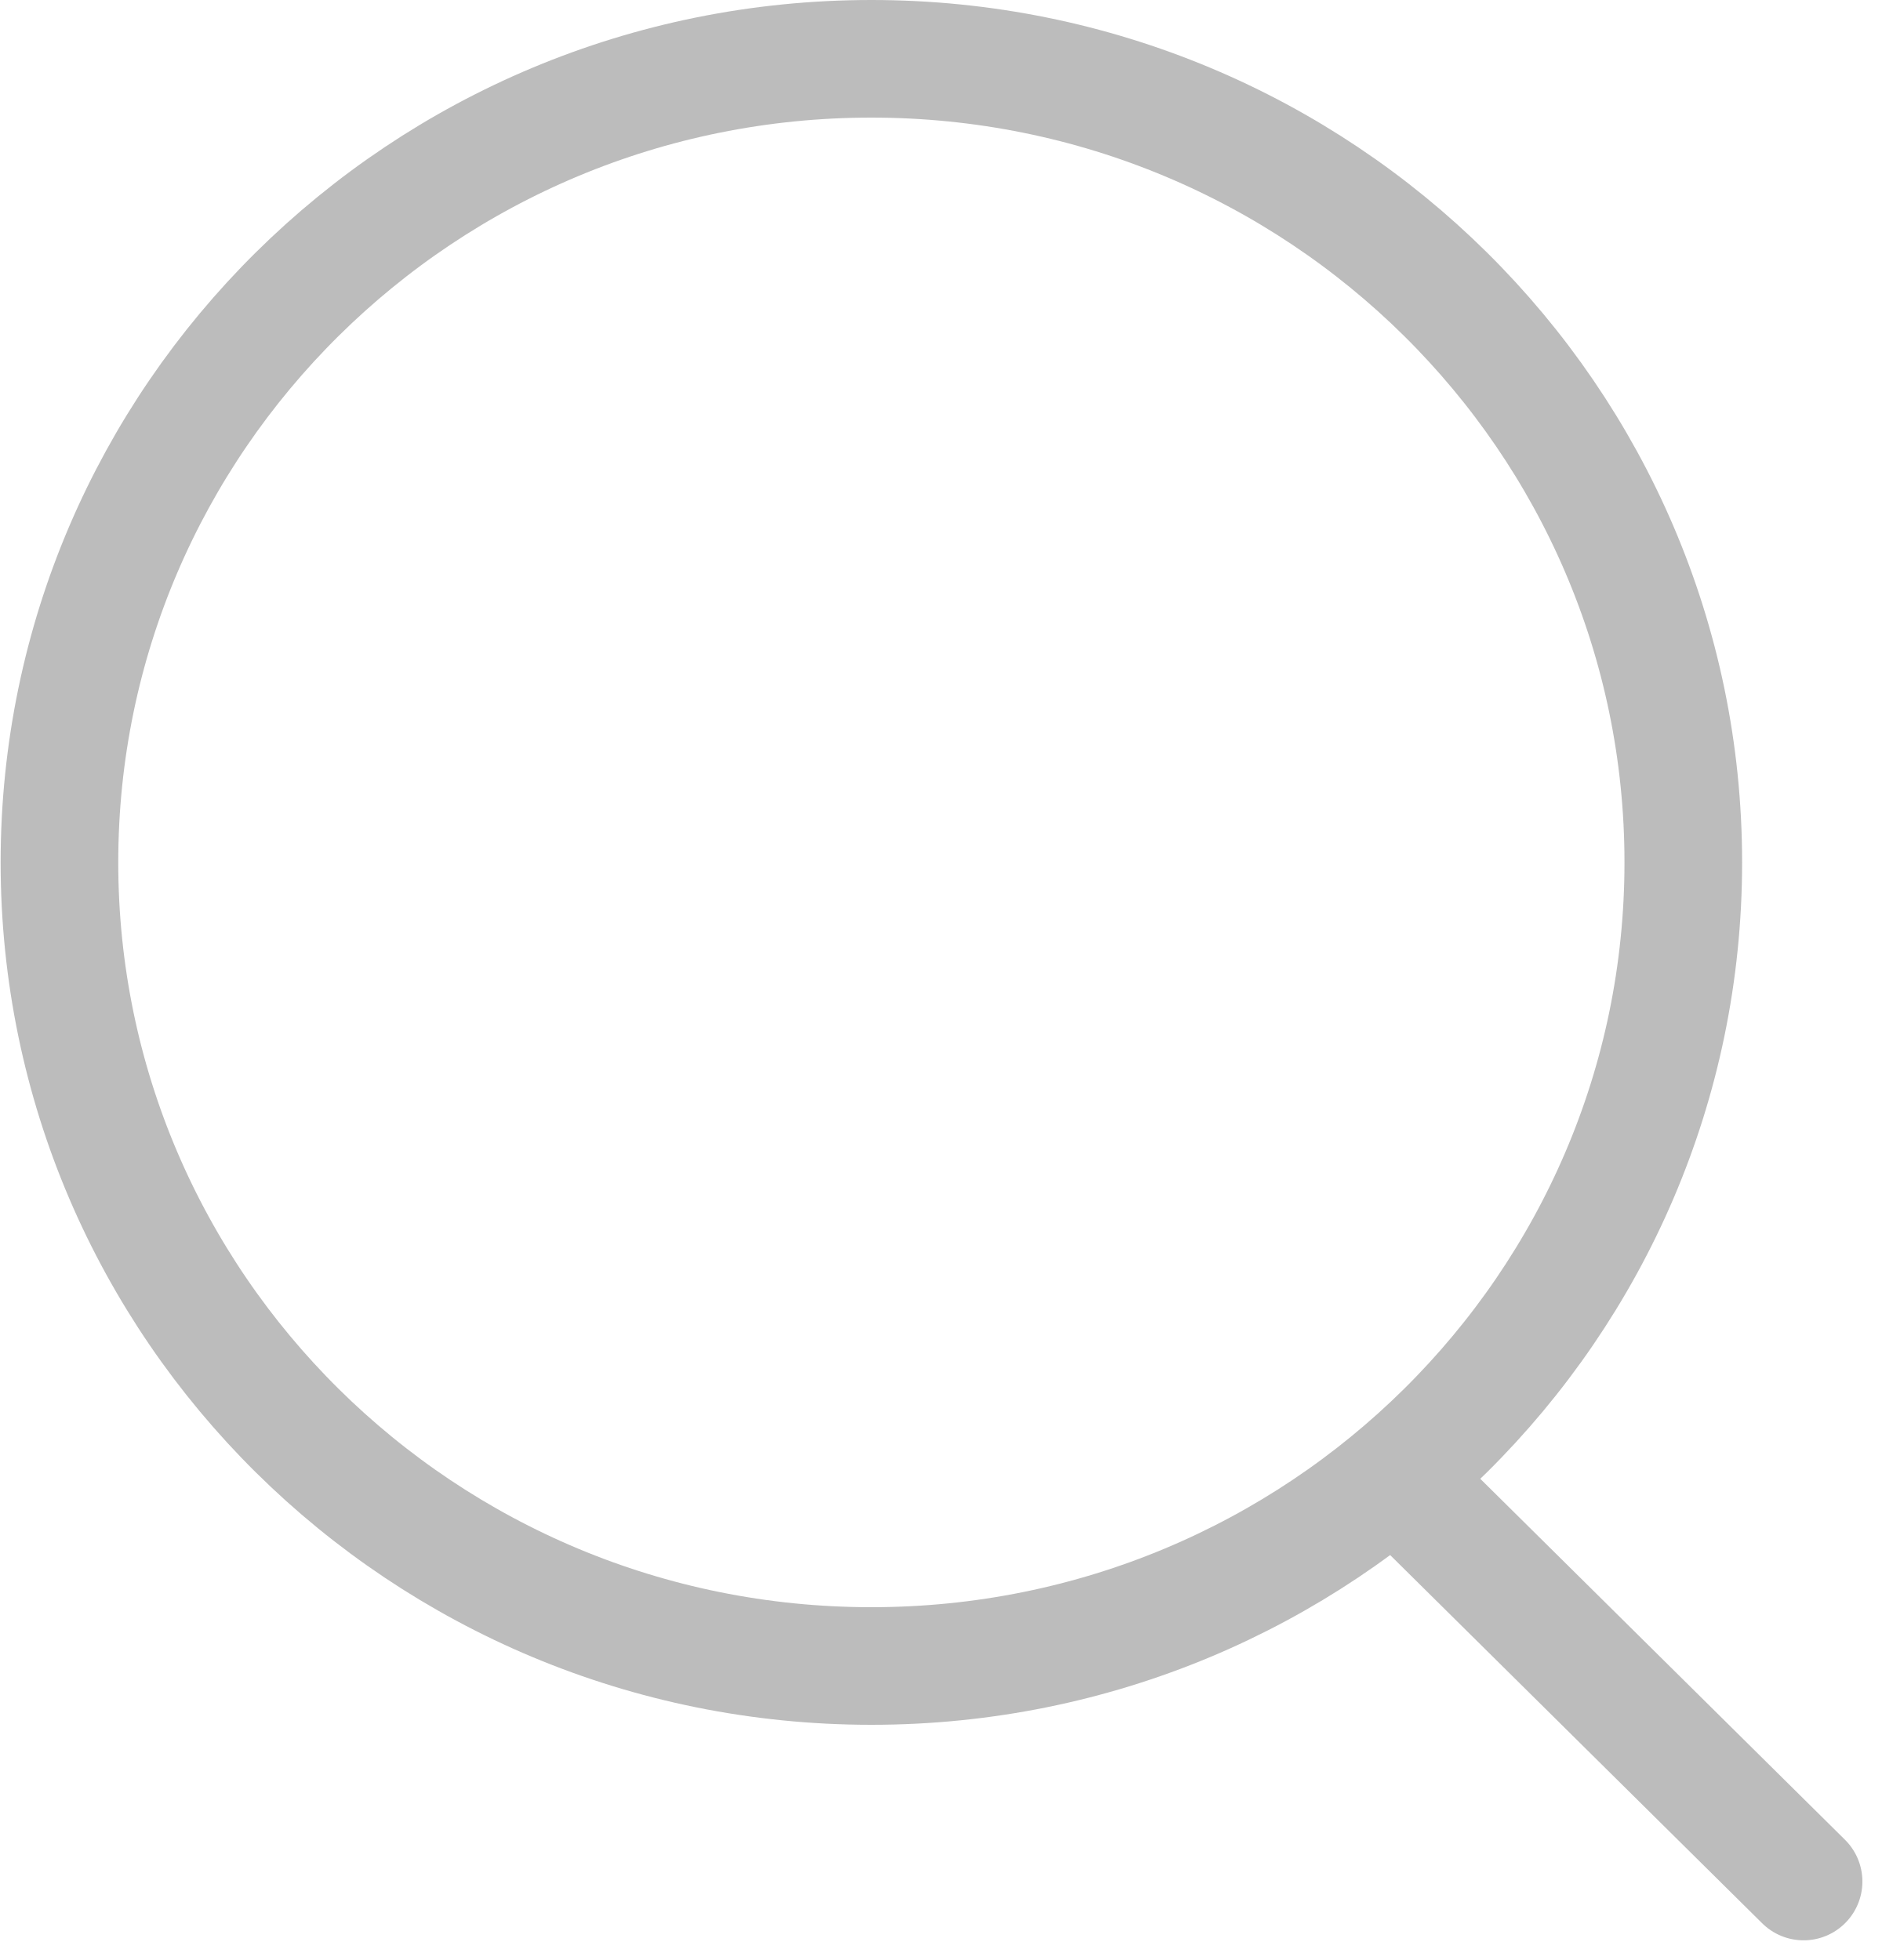
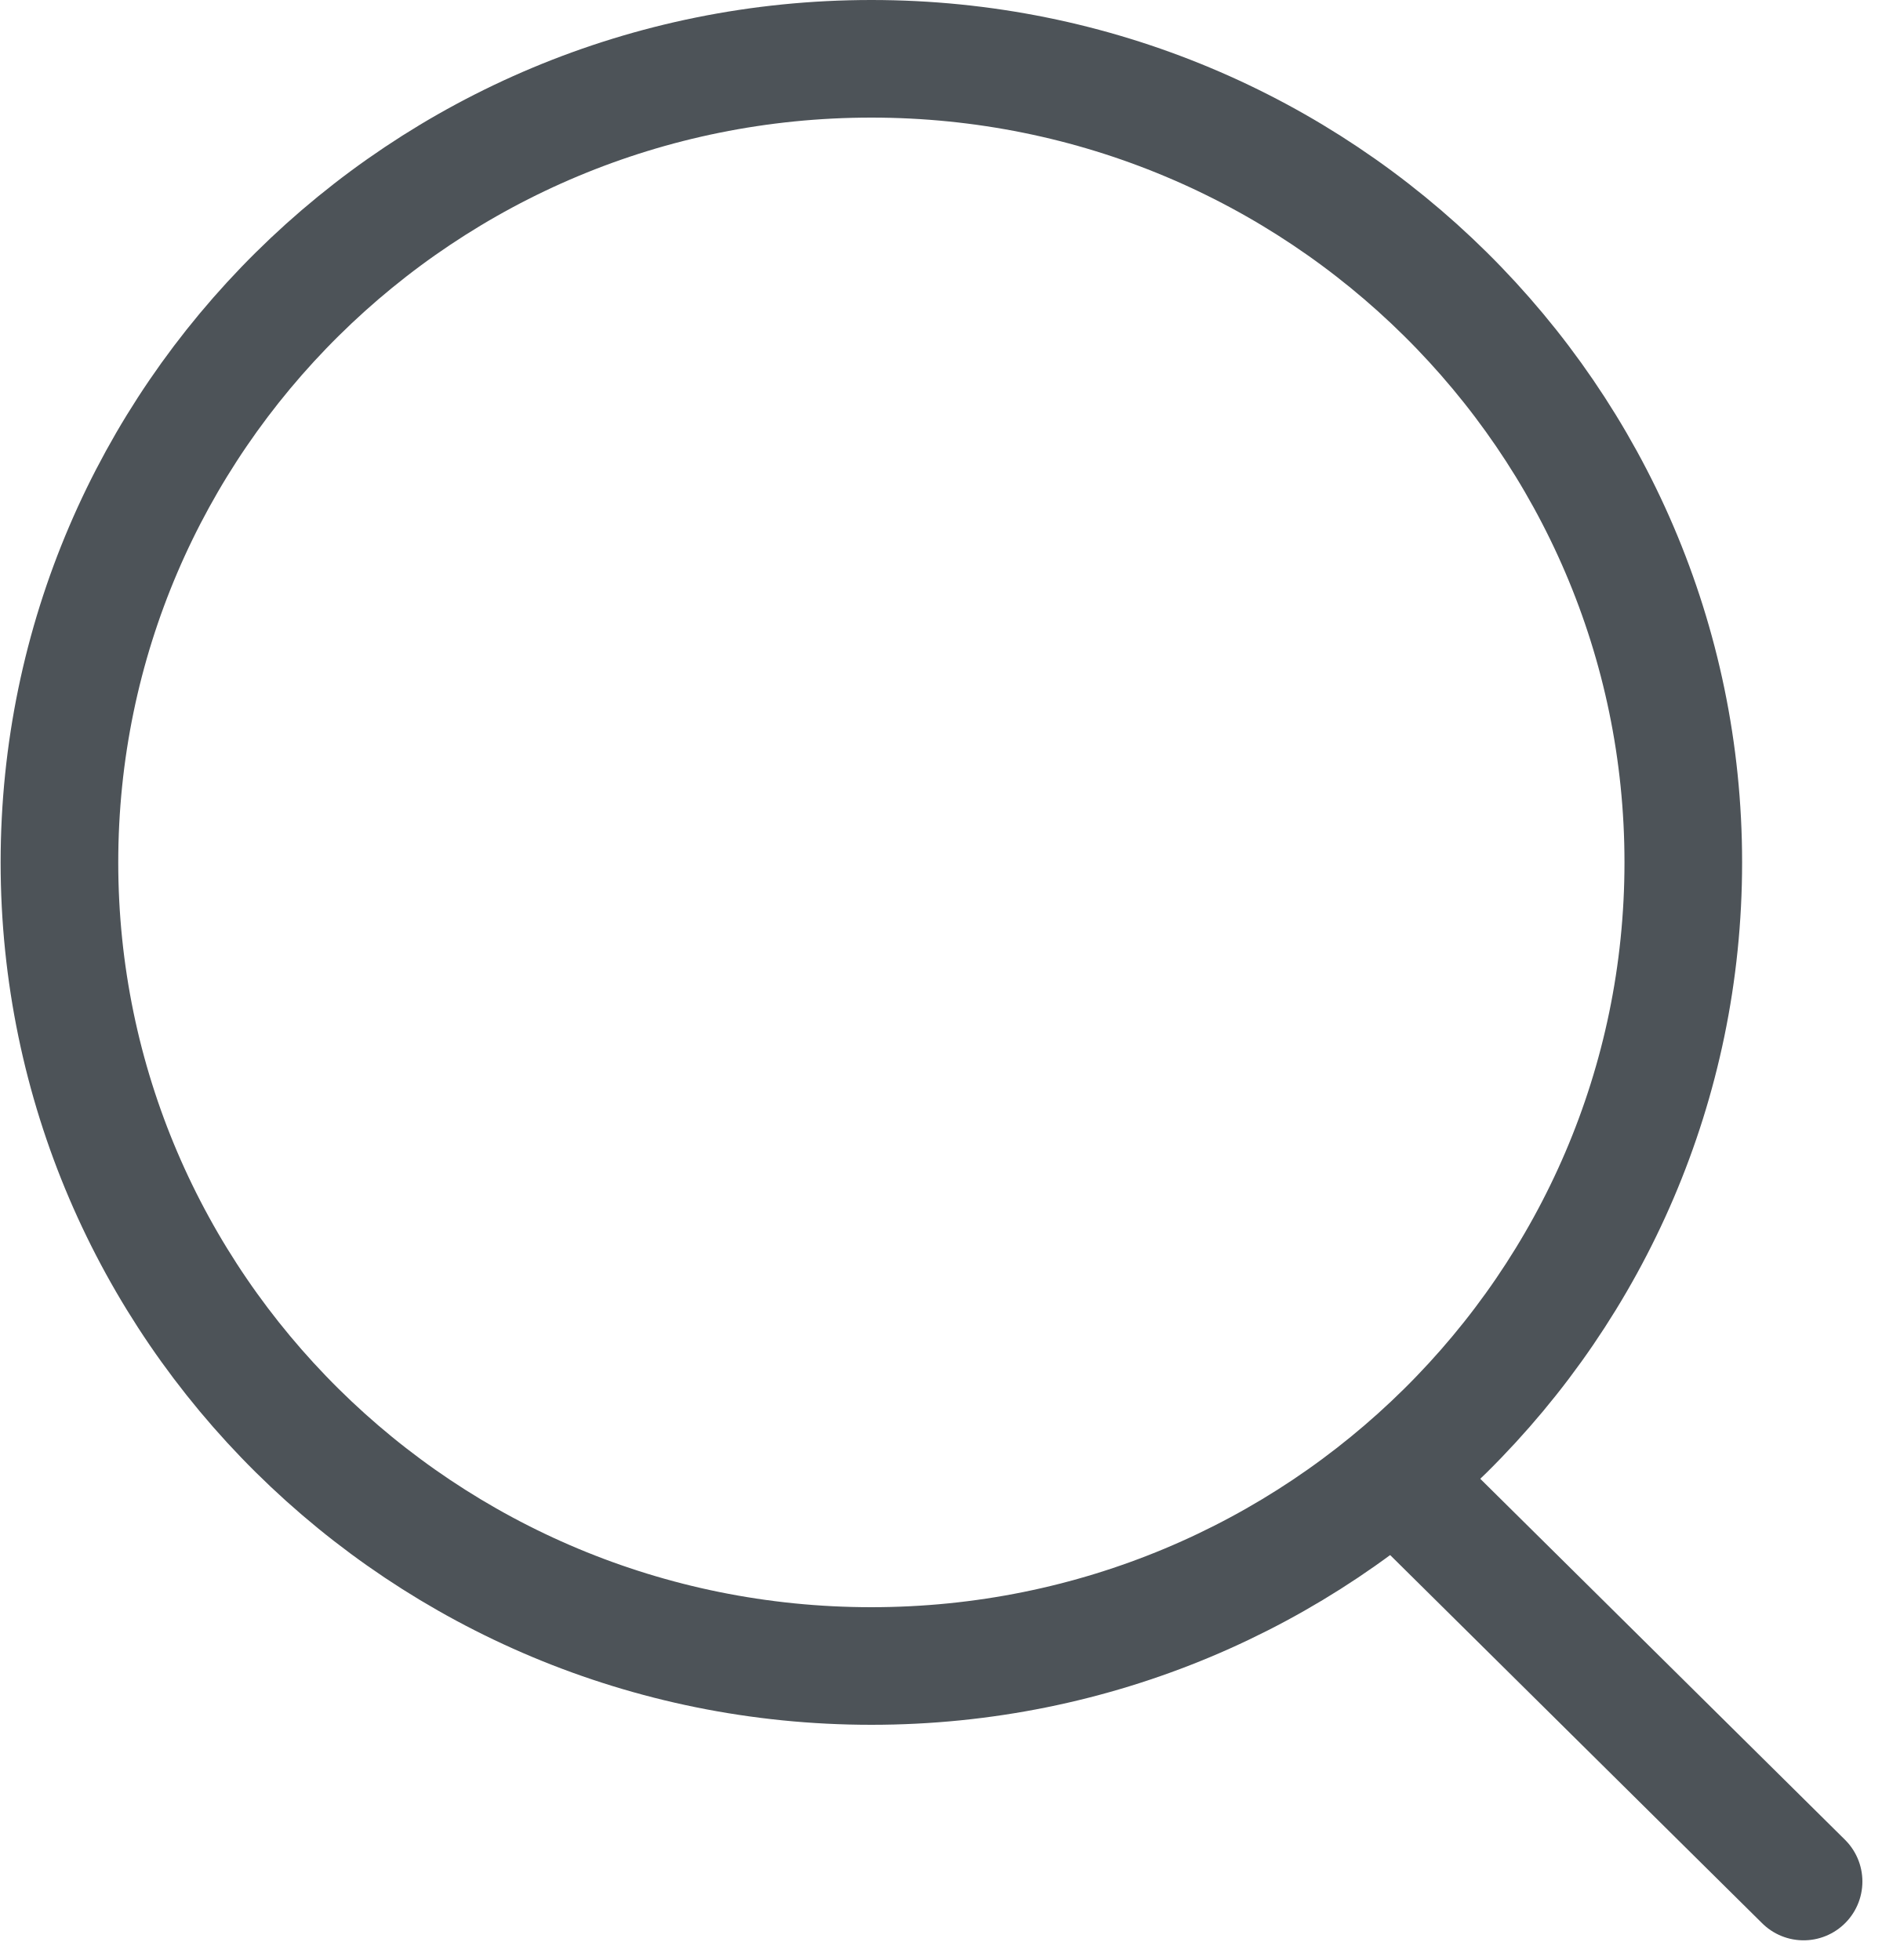
<svg xmlns="http://www.w3.org/2000/svg" width="24" height="25" viewBox="0 0 24 25" fill="none">
-   <path d="M11.112 21.25C16.83 21.25 21.466 16.661 21.466 11C21.466 5.339 16.83 0.75 11.112 0.75C5.393 0.75 0.758 5.339 0.758 11C0.758 16.661 5.393 21.25 11.112 21.25Z" stroke="#BCBCBC" stroke-width="1.5" />
-   <path d="M18.027 19.076L23 23.999" stroke="#BCBCBC" stroke-width="1.5" stroke-linecap="round" />
+   <path d="M11.112 21.25C16.83 21.25 21.466 16.661 21.466 11C21.466 5.339 16.83 0.75 11.112 0.75C5.393 0.75 0.758 5.339 0.758 11C0.758 16.661 5.393 21.25 11.112 21.25Z" stroke="#4d5358" stroke-width="1.5" />
+   <path d="M18.027 19.076L23 23.999" stroke="#4d5358" stroke-width="1.5" stroke-linecap="round" />
</svg>
